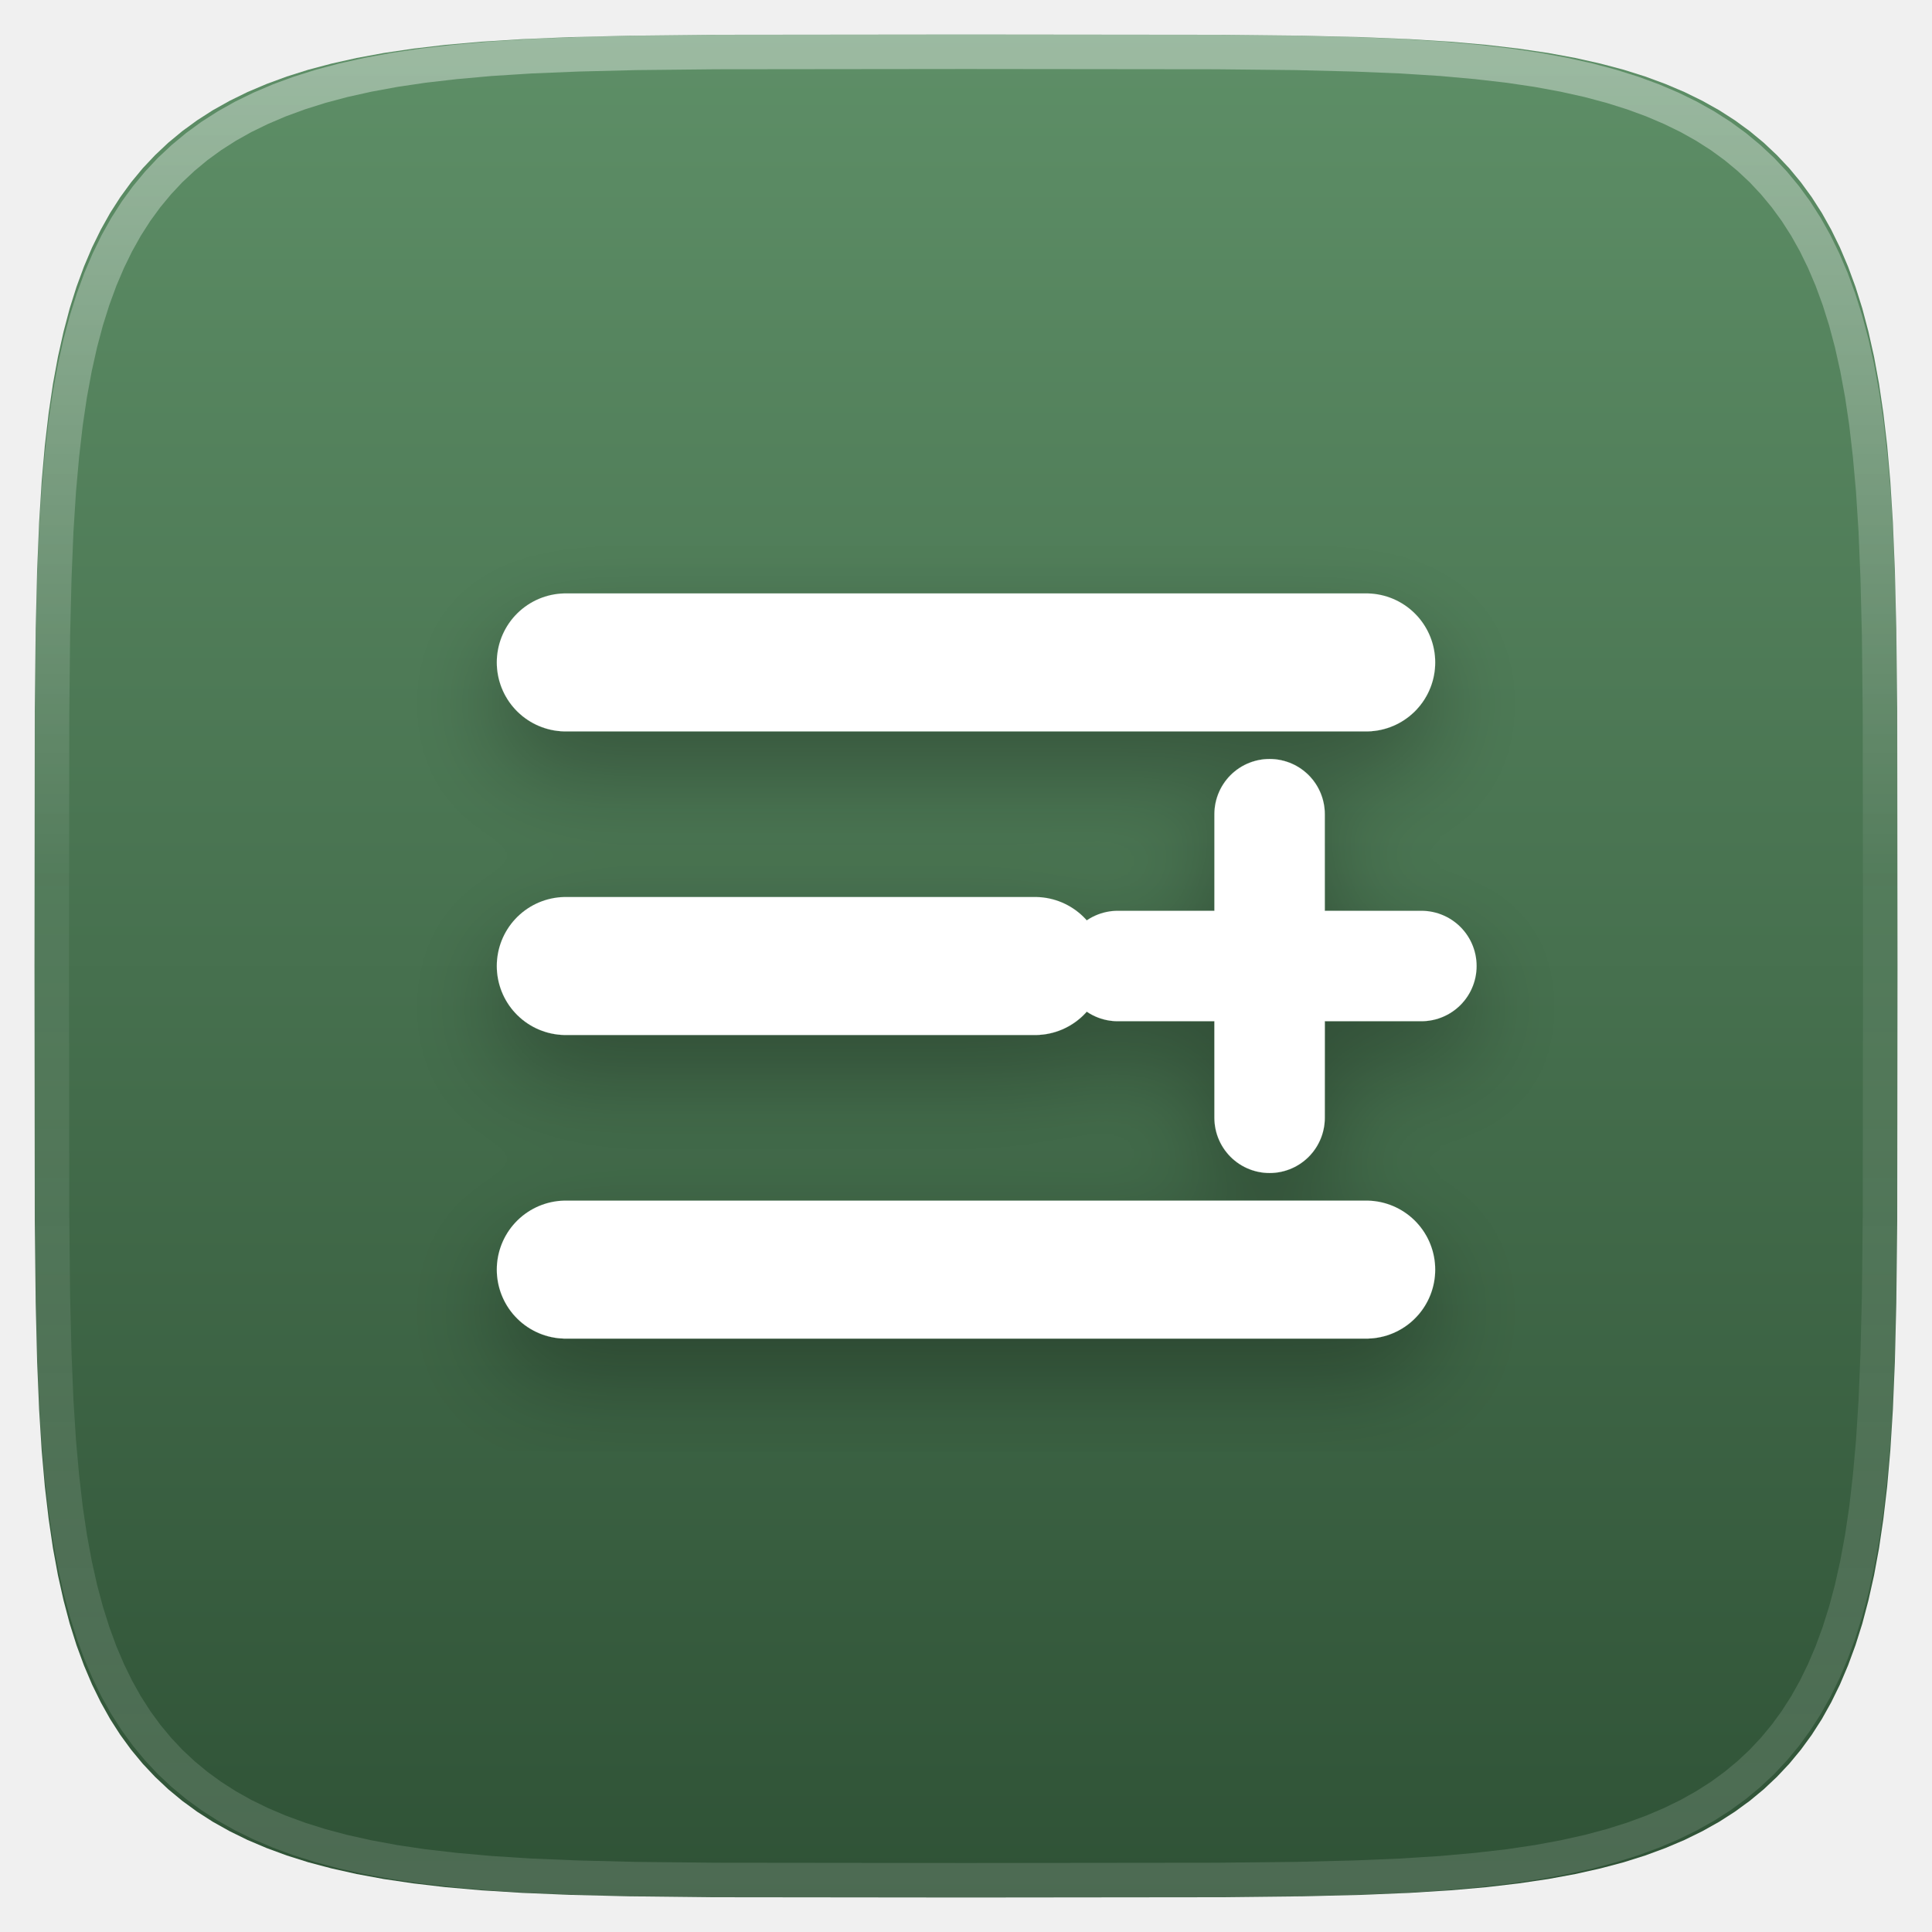
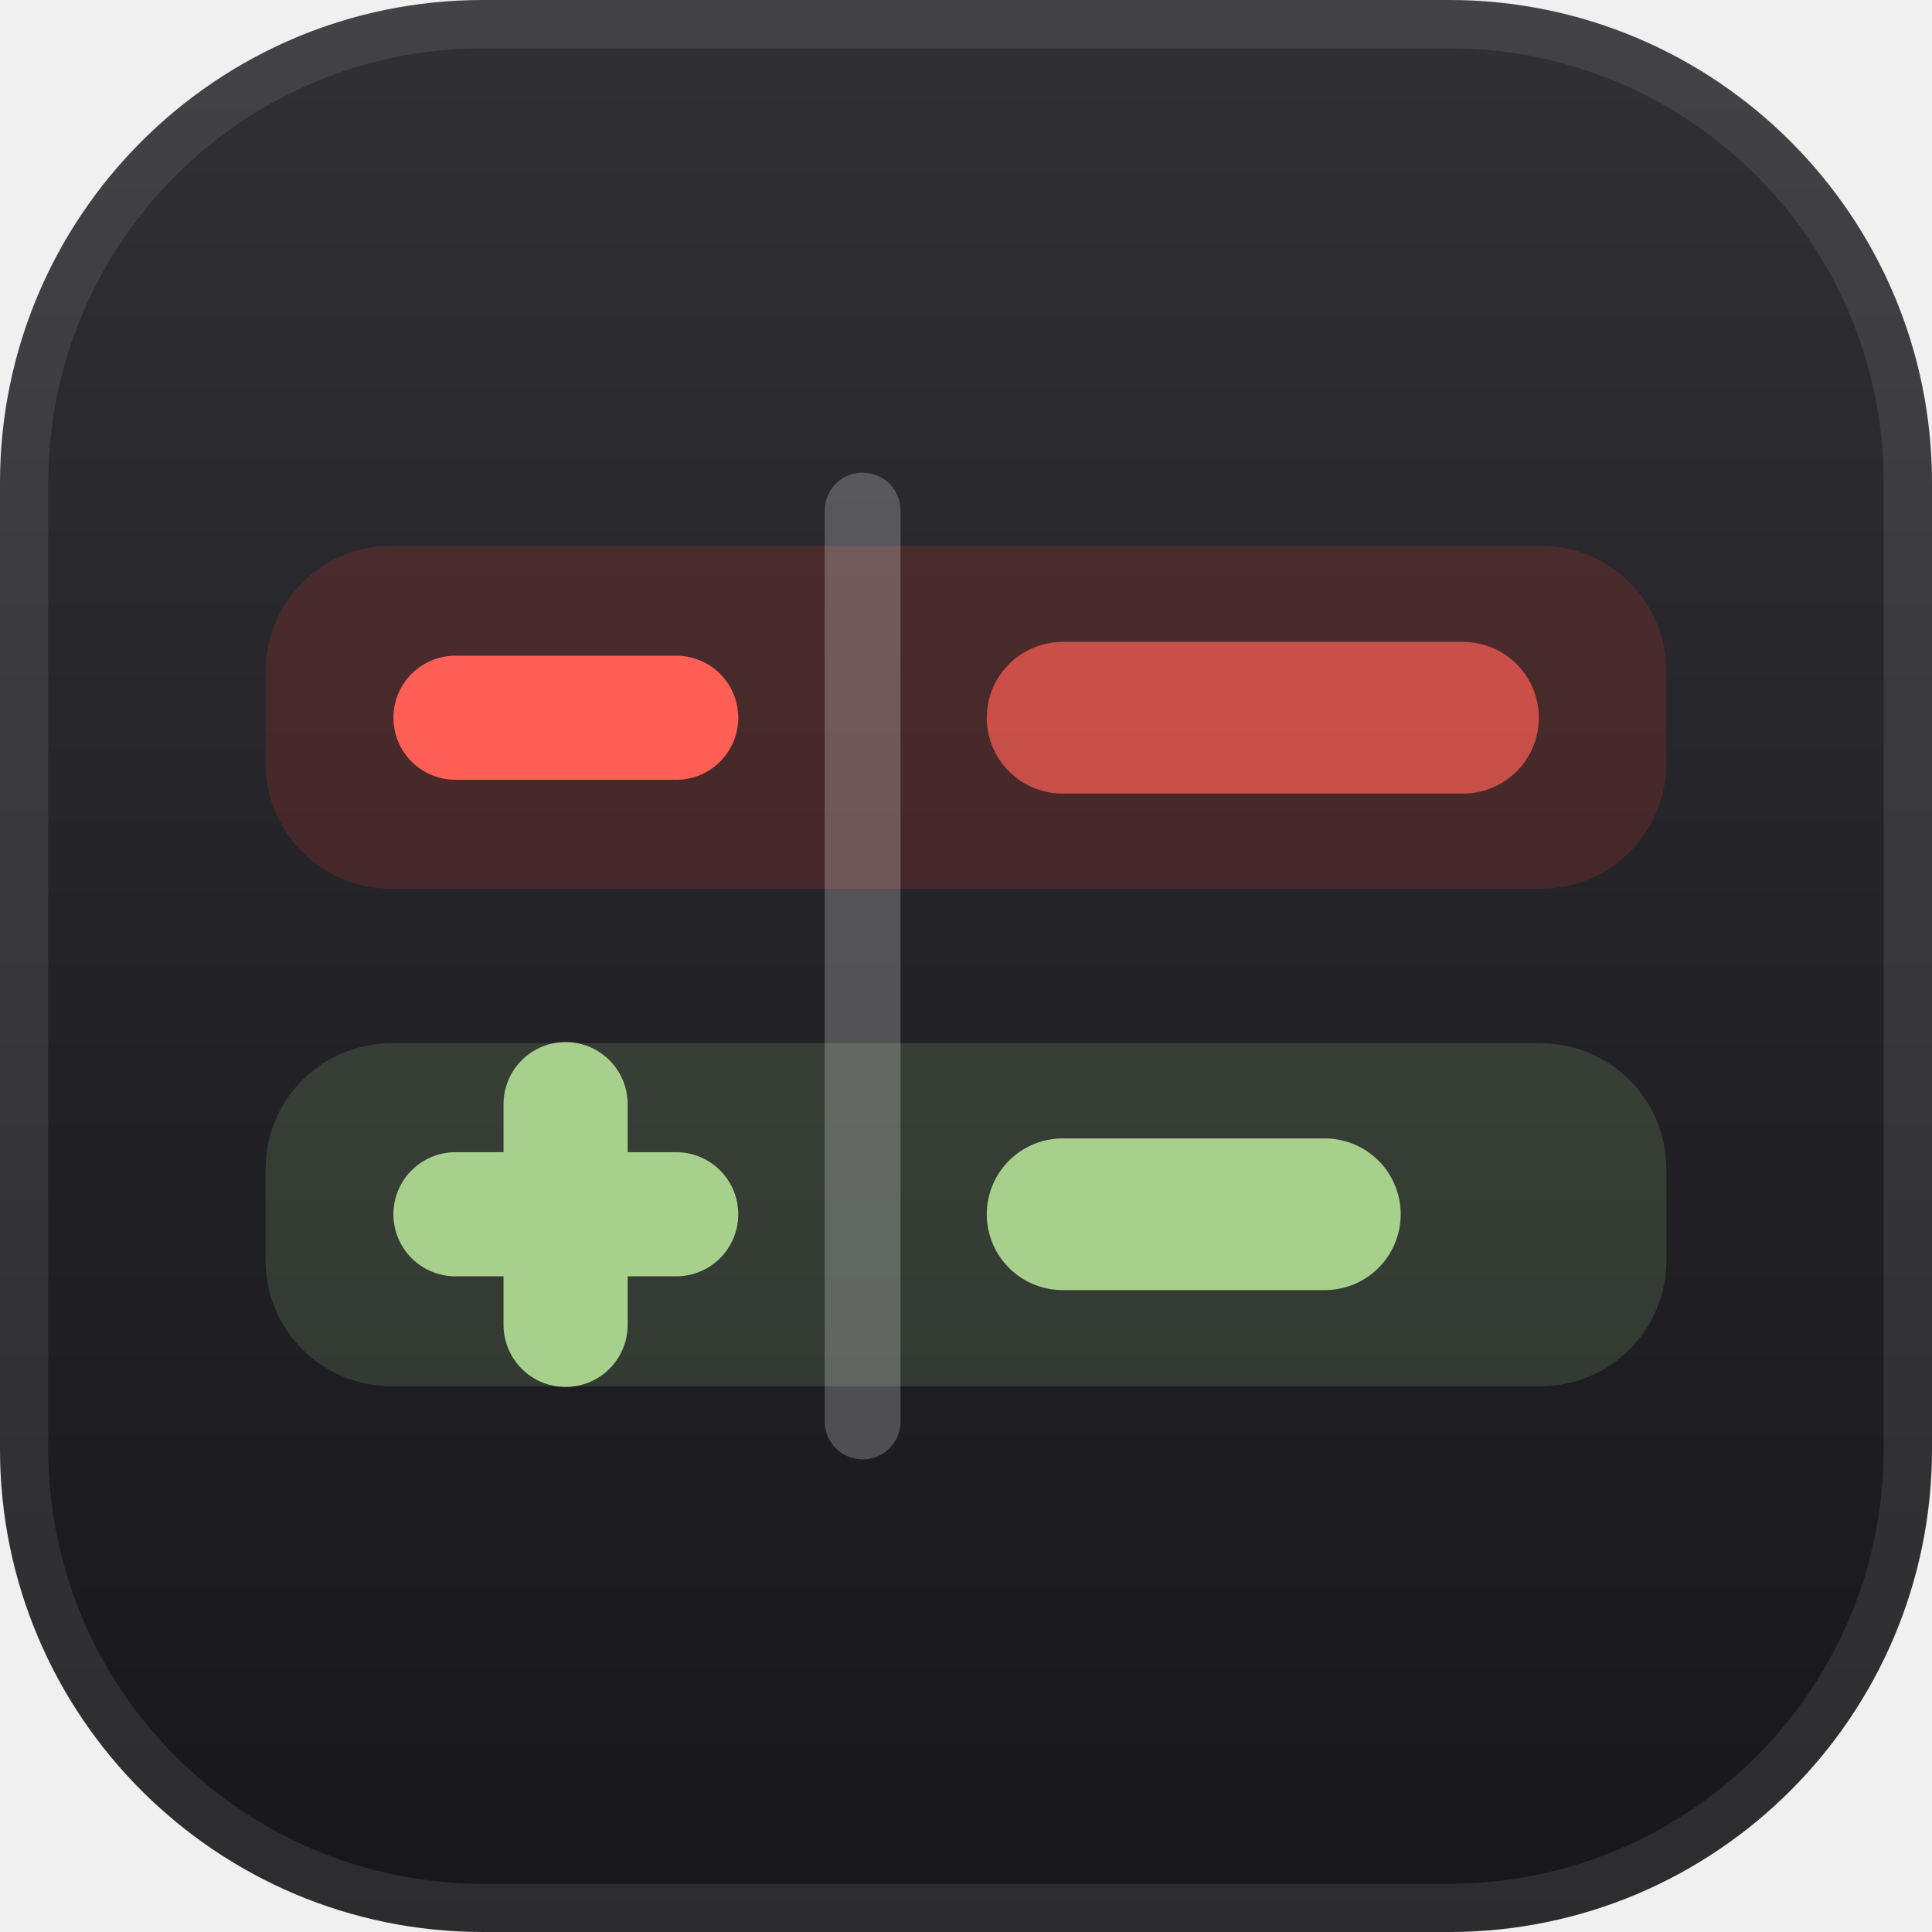
- <svg xmlns="http://www.w3.org/2000/svg" width="28" height="28" viewBox="0 0 28 28">
+ <svg xmlns="http://www.w3.org/2000/svg" width="28" height="28" viewBox="0 0 40 40">
  <defs>
-     <linearGradient id="fill" x1="0" y1="0" x2="0" y2="1">
-       <stop offset="0" stop-color="#5E8F67" />
-       <stop offset="1" stop-color="#2F5236" />
+     <linearGradient id="ground" x1="0" y1="0" x2="0" y2="1">
+       <stop offset="0" stop-color="#303035" />
+       <stop offset="1" stop-color="#17171a" />
    </linearGradient>
-     <linearGradient id="edge" x1="0" y1="0" x2="0" y2="1">
-       <stop offset="0" stop-color="#fff" stop-opacity="0.38" />
-       <stop offset="0.45" stop-color="#fff" stop-opacity="0.06" />
-       <stop offset="1" stop-color="#fff" stop-opacity="0.14" />
-     </linearGradient>
-     <filter id="depth" x="-30%" y="-30%" width="160%" height="160%">
-       <feDropShadow dx="0" dy="0.6" stdDeviation="0.7" flood-color="#000" flood-opacity="0.3" />
-     </filter>
  </defs>
-   <path d="M27.500,14.000 L27.496,17.698 L27.483,18.877 L27.462,19.733 L27.433,20.428 L27.396,21.021 L27.350,21.544 L27.295,22.013 L27.232,22.440 L27.160,22.831 L27.079,23.193 L26.990,23.530 L26.891,23.844 L26.783,24.137 L26.666,24.413 L26.539,24.672 L26.403,24.915 L26.256,25.144 L26.099,25.359 L25.931,25.562 L25.752,25.752 L25.562,25.931 L25.359,26.099 L25.144,26.256 L24.915,26.403 L24.672,26.539 L24.413,26.666 L24.137,26.783 L23.844,26.891 L23.530,26.990 L23.193,27.079 L22.831,27.160 L22.440,27.232 L22.013,27.295 L21.544,27.350 L21.021,27.396 L20.428,27.433 L19.733,27.462 L18.877,27.483 L17.698,27.496 L14.000,27.500 L10.302,27.496 L9.123,27.483 L8.267,27.462 L7.572,27.433 L6.979,27.396 L6.456,27.350 L5.987,27.295 L5.560,27.232 L5.169,27.160 L4.807,27.079 L4.470,26.990 L4.156,26.891 L3.863,26.783 L3.587,26.666 L3.328,26.539 L3.085,26.403 L2.856,26.256 L2.641,26.099 L2.438,25.931 L2.248,25.752 L2.069,25.562 L1.901,25.359 L1.744,25.144 L1.597,24.915 L1.461,24.672 L1.334,24.413 L1.217,24.137 L1.109,23.844 L1.010,23.530 L0.921,23.193 L0.840,22.831 L0.768,22.440 L0.705,22.013 L0.650,21.544 L0.604,21.021 L0.567,20.428 L0.538,19.733 L0.517,18.877 L0.504,17.698 L0.500,14.000 L0.504,10.302 L0.517,9.123 L0.538,8.267 L0.567,7.572 L0.604,6.979 L0.650,6.456 L0.705,5.987 L0.768,5.560 L0.840,5.169 L0.921,4.807 L1.010,4.470 L1.109,4.156 L1.217,3.863 L1.334,3.587 L1.461,3.328 L1.597,3.085 L1.744,2.856 L1.901,2.641 L2.069,2.438 L2.248,2.248 L2.438,2.069 L2.641,1.901 L2.856,1.744 L3.085,1.597 L3.328,1.461 L3.587,1.334 L3.863,1.217 L4.156,1.109 L4.470,1.010 L4.807,0.921 L5.169,0.840 L5.560,0.768 L5.987,0.705 L6.456,0.650 L6.979,0.604 L7.572,0.567 L8.267,0.538 L9.123,0.517 L10.302,0.504 L14.000,0.500 L17.698,0.504 L18.877,0.517 L19.733,0.538 L20.428,0.567 L21.021,0.604 L21.544,0.650 L22.013,0.705 L22.440,0.768 L22.831,0.840 L23.193,0.921 L23.530,1.010 L23.844,1.109 L24.137,1.217 L24.413,1.334 L24.672,1.461 L24.915,1.597 L25.144,1.744 L25.359,1.901 L25.562,2.069 L25.752,2.248 L25.931,2.438 L26.099,2.641 L26.256,2.856 L26.403,3.085 L26.539,3.328 L26.666,3.587 L26.783,3.863 L26.891,4.156 L26.990,4.470 L27.079,4.807 L27.160,5.169 L27.232,5.560 L27.295,5.987 L27.350,6.456 L27.396,6.979 L27.433,7.572 L27.462,8.267 L27.483,9.123 L27.496,10.302 Z" fill="url(#fill)" />
-   <path d="M27.250,14.000 L27.246,17.629 L27.234,18.787 L27.213,19.627 L27.185,20.309 L27.148,20.891 L27.102,21.404 L27.049,21.865 L26.987,22.283 L26.916,22.668 L26.837,23.023 L26.749,23.353 L26.652,23.661 L26.546,23.950 L26.431,24.220 L26.307,24.474 L26.173,24.713 L26.029,24.938 L25.875,25.149 L25.710,25.348 L25.535,25.535 L25.348,25.710 L25.149,25.875 L24.938,26.029 L24.713,26.173 L24.474,26.307 L24.220,26.431 L23.950,26.546 L23.661,26.652 L23.353,26.749 L23.023,26.837 L22.668,26.916 L22.283,26.987 L21.865,27.049 L21.404,27.102 L20.891,27.148 L20.309,27.185 L19.627,27.213 L18.787,27.234 L17.629,27.246 L14.000,27.250 L10.371,27.246 L9.213,27.234 L8.373,27.213 L7.691,27.185 L7.109,27.148 L6.596,27.102 L6.135,27.049 L5.717,26.987 L5.332,26.916 L4.977,26.837 L4.647,26.749 L4.339,26.652 L4.050,26.546 L3.780,26.431 L3.526,26.307 L3.287,26.173 L3.062,26.029 L2.851,25.875 L2.652,25.710 L2.465,25.535 L2.290,25.348 L2.125,25.149 L1.971,24.938 L1.827,24.713 L1.693,24.474 L1.569,24.220 L1.454,23.950 L1.348,23.661 L1.251,23.353 L1.163,23.023 L1.084,22.668 L1.013,22.283 L0.951,21.865 L0.898,21.404 L0.852,20.891 L0.815,20.309 L0.787,19.627 L0.766,18.787 L0.754,17.629 L0.750,14.000 L0.754,10.371 L0.766,9.213 L0.787,8.373 L0.815,7.691 L0.852,7.109 L0.898,6.596 L0.951,6.135 L1.013,5.717 L1.084,5.332 L1.163,4.977 L1.251,4.647 L1.348,4.339 L1.454,4.050 L1.569,3.780 L1.693,3.526 L1.827,3.287 L1.971,3.062 L2.125,2.851 L2.290,2.652 L2.465,2.465 L2.652,2.290 L2.851,2.125 L3.062,1.971 L3.287,1.827 L3.526,1.693 L3.780,1.569 L4.050,1.454 L4.339,1.348 L4.647,1.251 L4.977,1.163 L5.332,1.084 L5.717,1.013 L6.135,0.951 L6.596,0.898 L7.109,0.852 L7.691,0.815 L8.373,0.787 L9.213,0.766 L10.371,0.754 L14.000,0.750 L17.629,0.754 L18.787,0.766 L19.627,0.787 L20.309,0.815 L20.891,0.852 L21.404,0.898 L21.865,0.951 L22.283,1.013 L22.668,1.084 L23.023,1.163 L23.353,1.251 L23.661,1.348 L23.950,1.454 L24.220,1.569 L24.474,1.693 L24.713,1.827 L24.938,1.971 L25.149,2.125 L25.348,2.290 L25.535,2.465 L25.710,2.652 L25.875,2.851 L26.029,3.062 L26.173,3.287 L26.307,3.526 L26.431,3.780 L26.546,4.050 L26.652,4.339 L26.749,4.647 L26.837,4.977 L26.916,5.332 L26.987,5.717 L27.049,6.135 L27.102,6.596 L27.148,7.109 L27.185,7.691 L27.213,8.373 L27.234,9.213 L27.246,10.371 Z" fill="none" stroke="url(#edge)" stroke-width="0.5" />
-   <g filter="url(#depth)">
-     <path d="M8.2 9.6H19.8M8.2 14H15M8.2 18.4H19.8" fill="none" stroke="#fff" stroke-width="2" stroke-linecap="round" />
-     <path d="M18.4 11.8V16.2M16.2 14H20.6" fill="none" stroke="#fff" stroke-width="1.6" stroke-linecap="round" />
+   <rect width="40" height="40" rx="10" fill="url(#ground)" />
+   <rect x="0.5" y="0.5" width="39" height="39" rx="9.5" fill="none" stroke="#fff" stroke-opacity="0.09" />
+   <rect x="5.5" y="11.3" width="29" height="7.1" rx="2.6" fill="#FF3A30" fill-opacity="0.16" />
+   <rect x="5.5" y="21.6" width="29" height="7.1" rx="2.6" fill="#A7D08D" fill-opacity="0.16" />
+   <g fill="none" stroke-linecap="round">
+     <path d="M17.86 10.57v18.86" stroke="#fff" stroke-width="1.57" stroke-opacity="0.22" />
+     <path d="M9.43 14.86H14" stroke="#FF5F55" stroke-width="2.57" />
+     <path d="M22 14.86h8.29" stroke="#FF5F55" stroke-width="3.14" stroke-opacity="0.7" />
+     <path d="M9.43 25.14H14M11.71 22.86v4.57" stroke="#A7D08D" stroke-width="2.57" />
+     <path d="M22 25.14h5.43" stroke="#A7D08D" stroke-width="3.14" />
  </g>
</svg>
